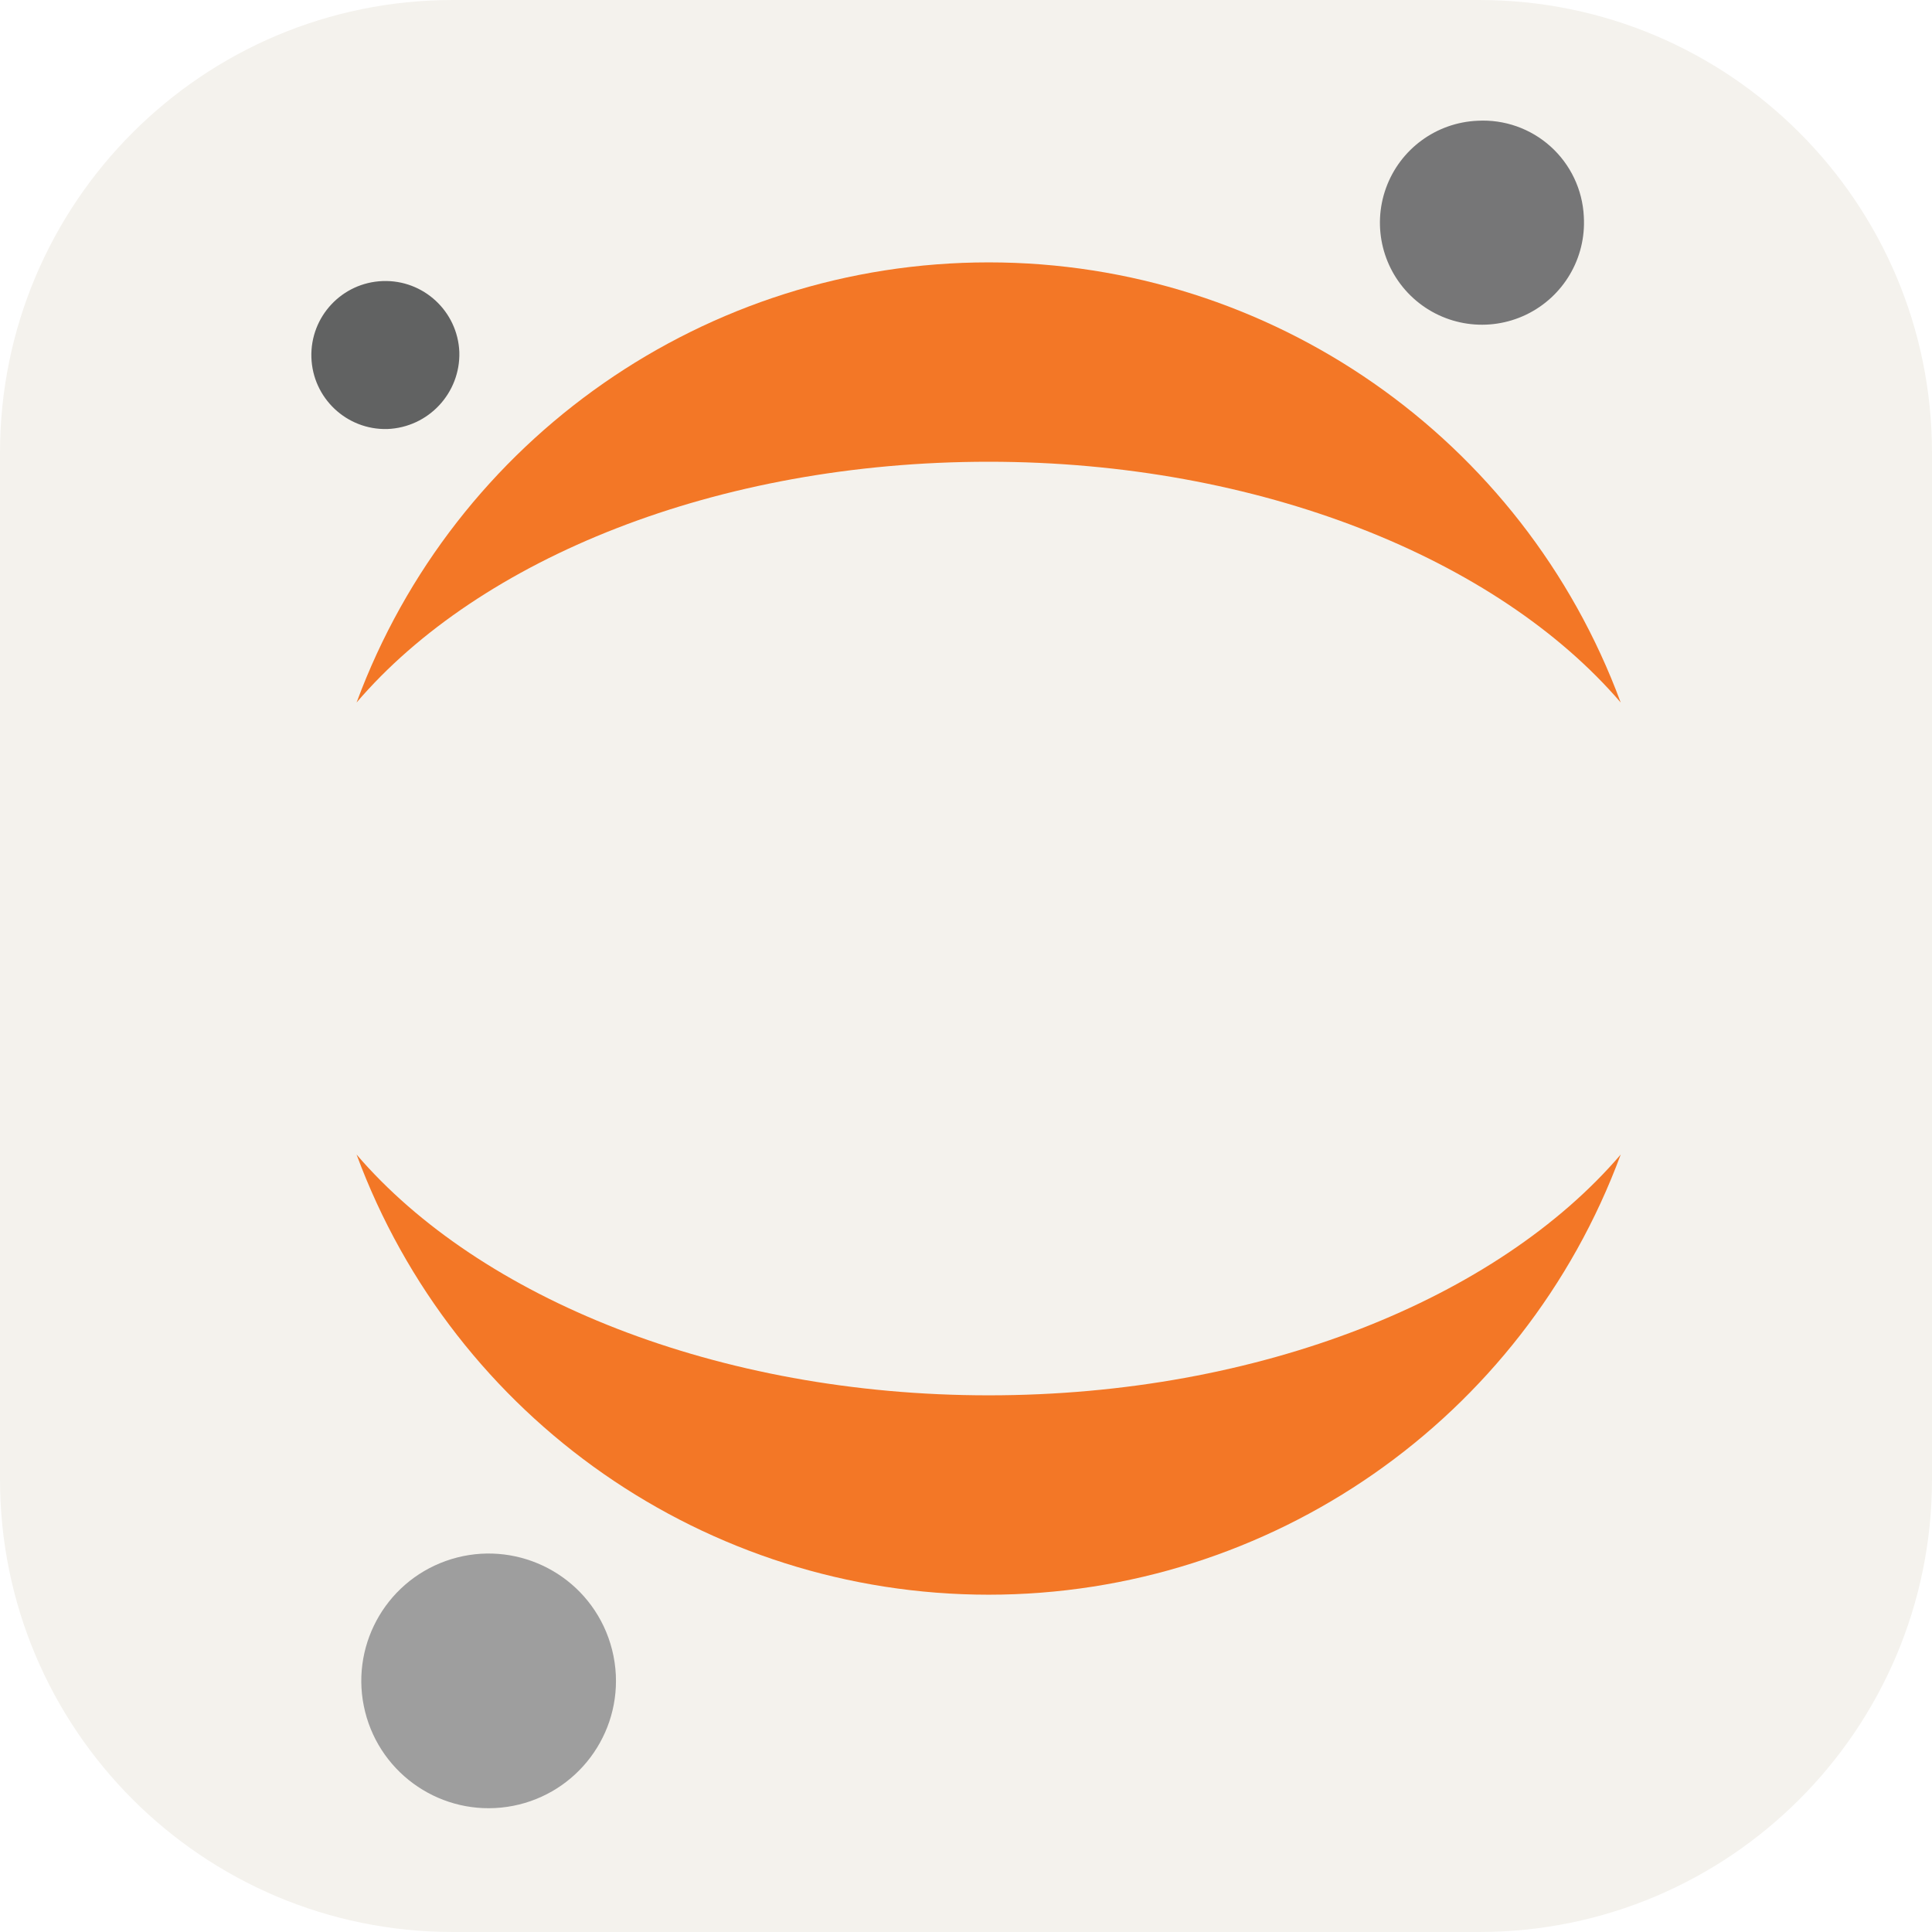
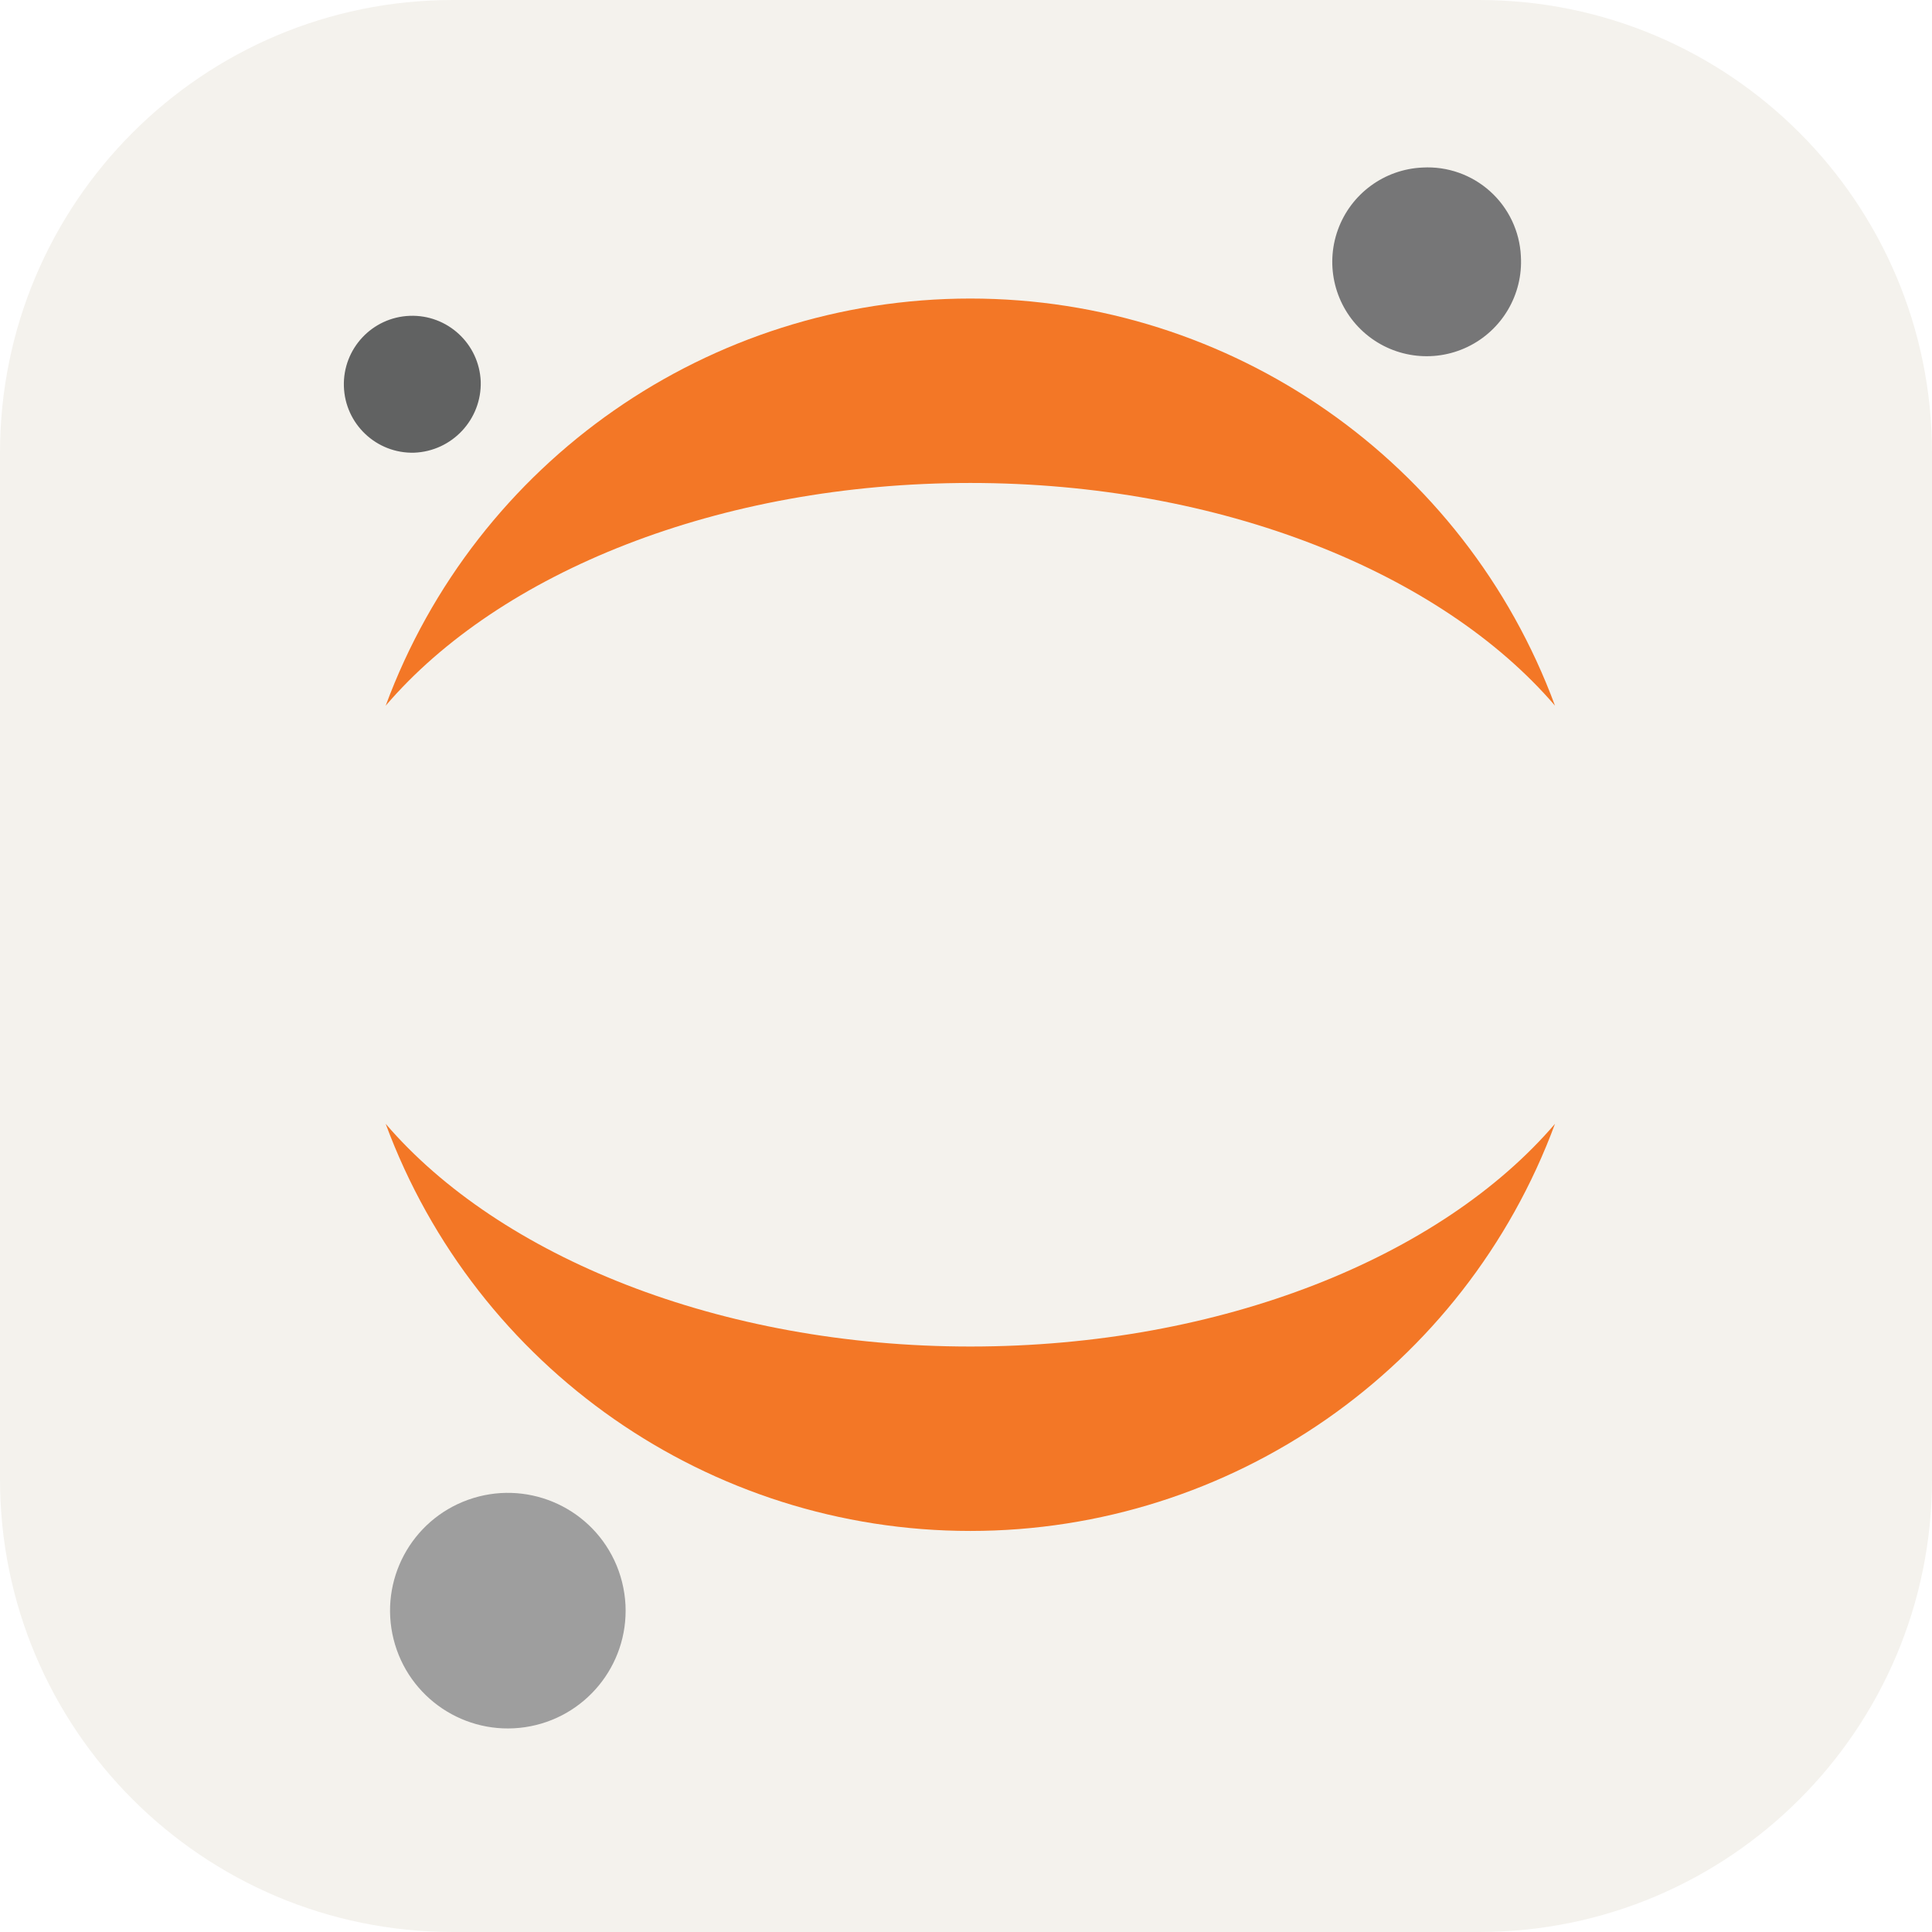
<svg xmlns="http://www.w3.org/2000/svg" width="256" height="256" viewBox="0 0 128 128">
  <rect width="128" height="128" rx="30" fill="#F4F2ED" />
-   <g transform="scale(4) translate(0, 0)">
+   <g transform="scale(3.7) translate(1, 1)">
    <path d="M26.233,3.588A1.69,1.69,0,1,1,24.473,2a1.67,1.67,0,0,1,1.76,1.585Z" style="fill:#767677" />
    <path d="M16.375,23.111c-4.487,0-8.43-1.61-10.469-3.988a11.162,11.162,0,0,0,20.938,0C24.81,21.5,20.882,23.111,16.375,23.111Z" style="fill:#f37726" />
    <path d="M16.375,7.648c4.487,0,8.43,1.61,10.469,3.988a11.162,11.162,0,0,0-20.938,0C7.945,9.253,11.869,7.648,16.375,7.648Z" style="fill:#f37726" />
    <path d="M10.2,27.739a2.109,2.109,0,1,1-.2-.8,2.129,2.129,0,0,1,.2.8Z" style="fill:#9e9e9e" />
    <path d="M6.416,7.106A1.226,1.226,0,1,1,7.608,5.83,1.241,1.241,0,0,1,6.416,7.106Z" style="fill:#616262" />
  </g>
</svg>
